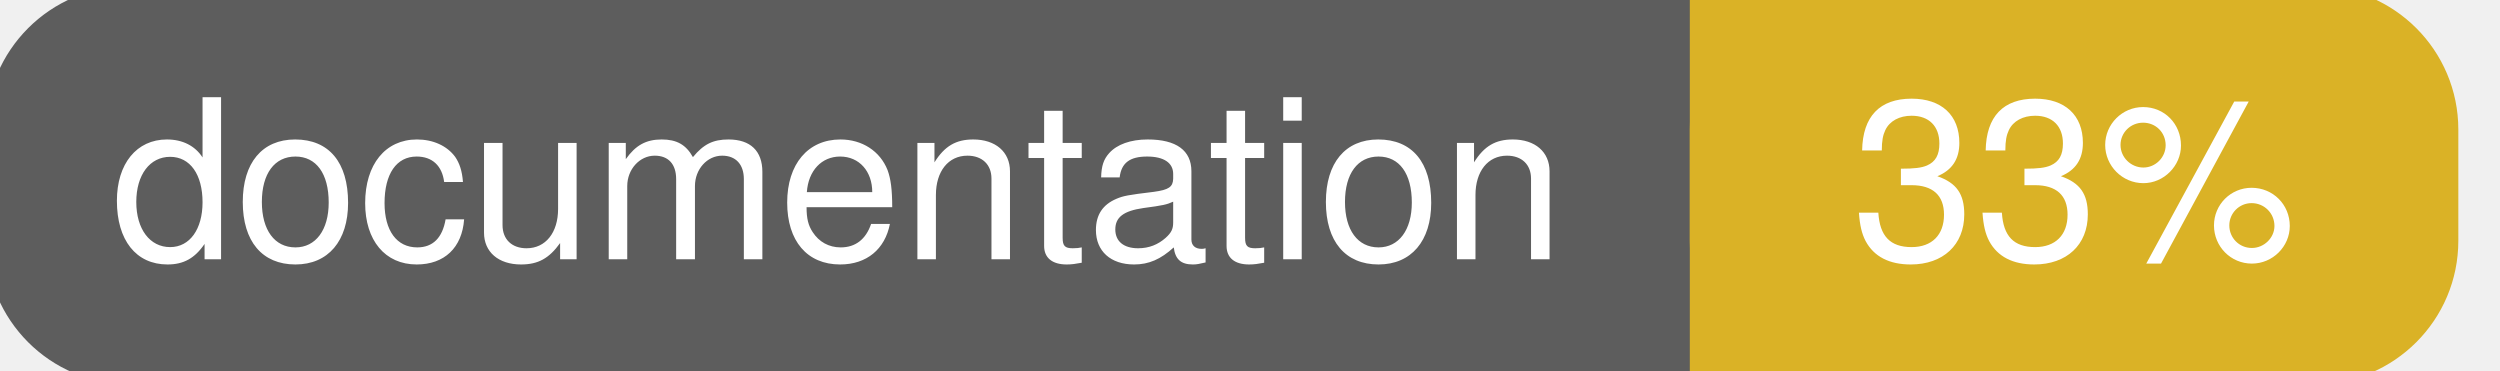
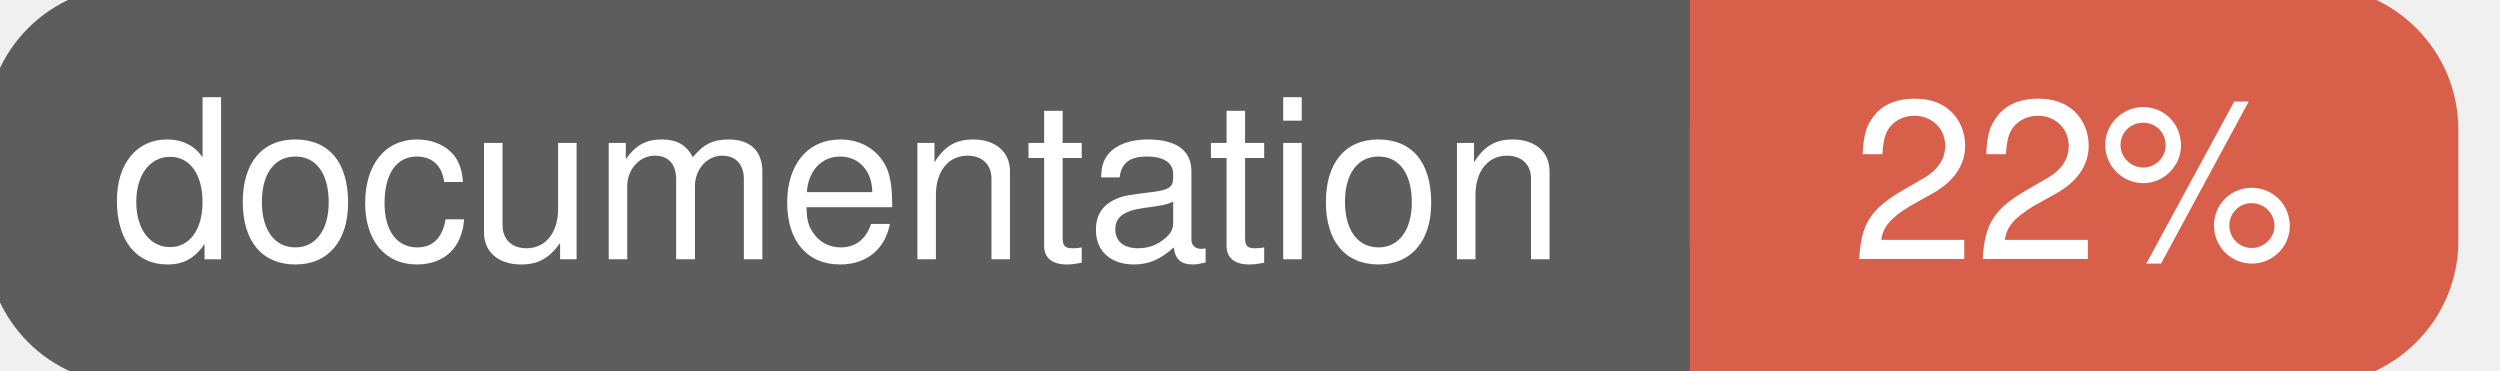
<svg xmlns="http://www.w3.org/2000/svg" width="135" height="20">
  <g>
    <rect id="svg_1" height="20" width="130" y="0" x="0" stroke-width="1.5" stroke="#5d5d5d" fill="#5d5d5d" rx="7" ry="7" />
-     <rect id="svg_2" height="20" width="40" y="0" x="92" stroke-width="1.5" stroke="#dab226" fill="#dab226" rx="7" ry="7" />
-     <rect id="svg_3" height="20" width="22" y="0" x="92" stroke-width="1.5" stroke="#dab226" fill="#dab226" />
+     <rect id="svg_2" height="20" width="40" y="0" x="92" stroke-width="1.5" stroke="#d8604b" fill="#d8604b" rx="7" ry="7" />
+     <rect id="svg_3" height="20" width="22" y="0" x="92" stroke-width="1.5" stroke="#d8604b" fill="#d8604b" />
    <text xml:space="preserve" text-anchor="start" font-family="Helvetica, Arial, sans-serif" font-size="12" id="svg_4" y="14" x="6" stroke-width="0" stroke="#5d5d5d" fill="#ffffff">documentation</text>
-     <text xml:space="preserve" text-anchor="middle" font-family="Helvetica, Arial, sans-serif" font-size="12" id="svg_5" y="14" x="112" stroke-width="0" stroke="#5d5d5d" fill="#ffffff" style="text-anchor: middle">33%</text>
+     <text xml:space="preserve" text-anchor="middle" font-family="Helvetica, Arial, sans-serif" font-size="12" id="svg_5" y="14" x="112" stroke-width="0" stroke="#5d5d5d" fill="#ffffff" style="text-anchor: middle">22%</text>
  </g>
</svg>
